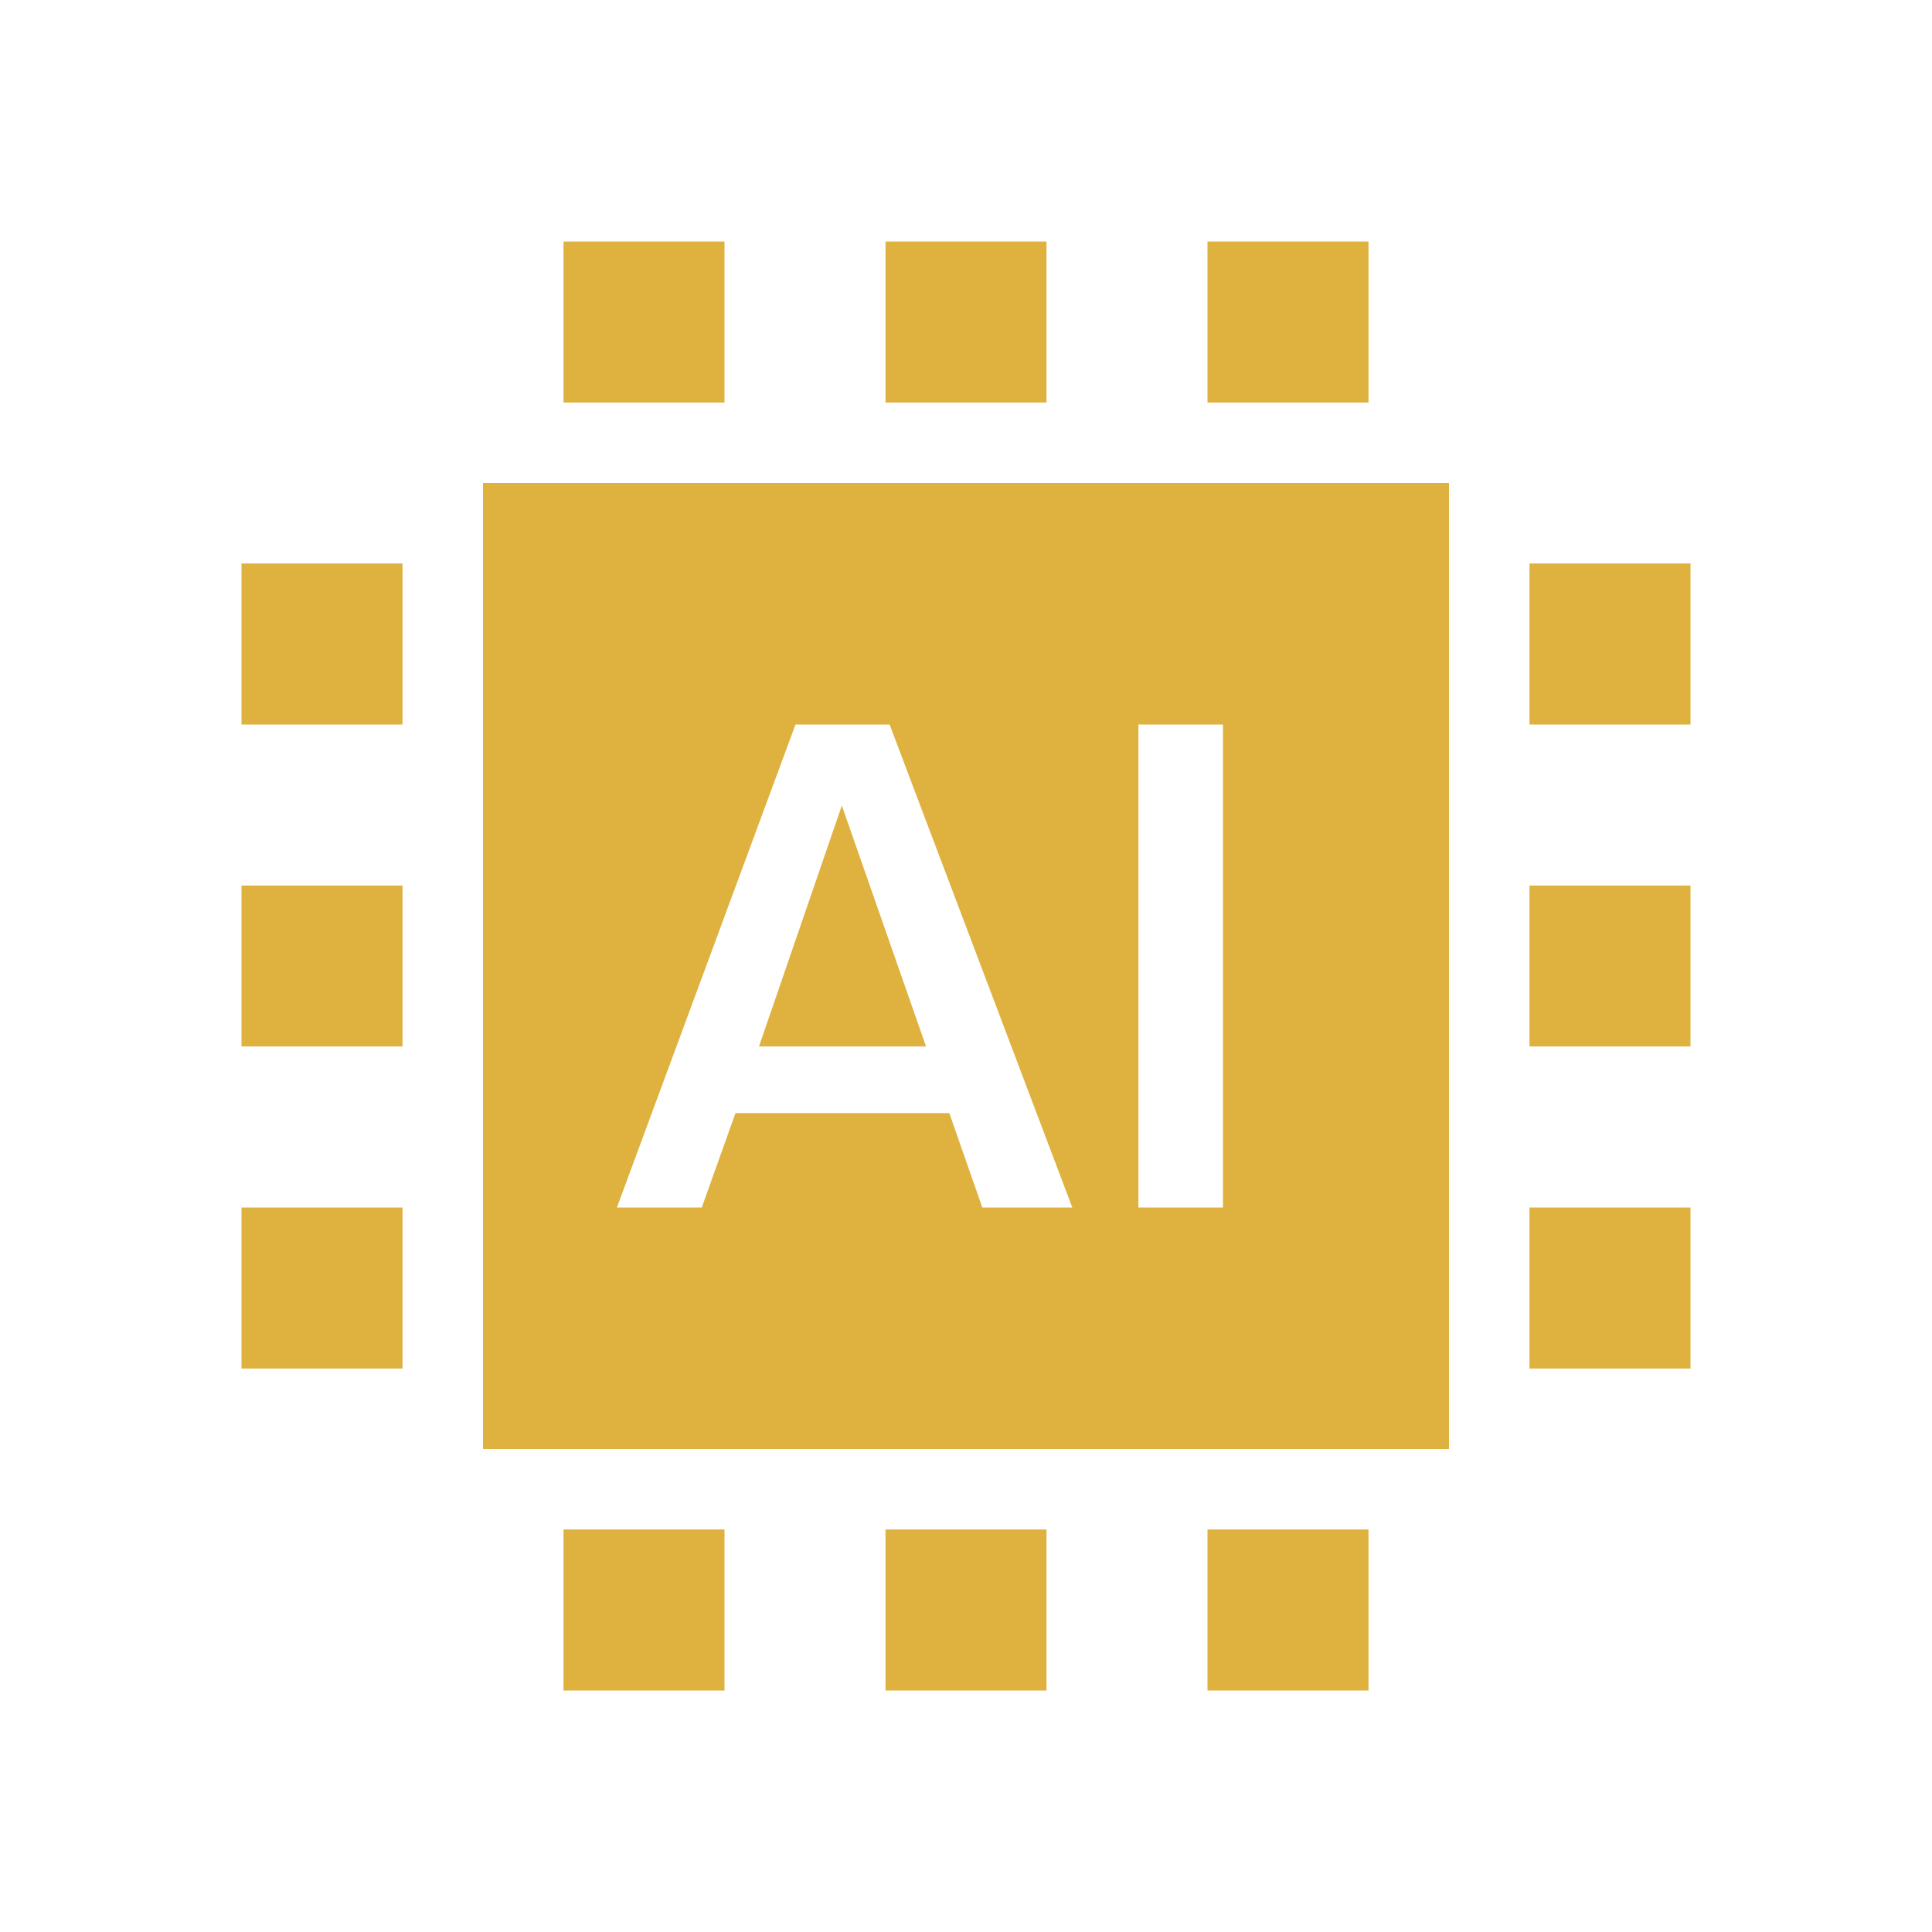
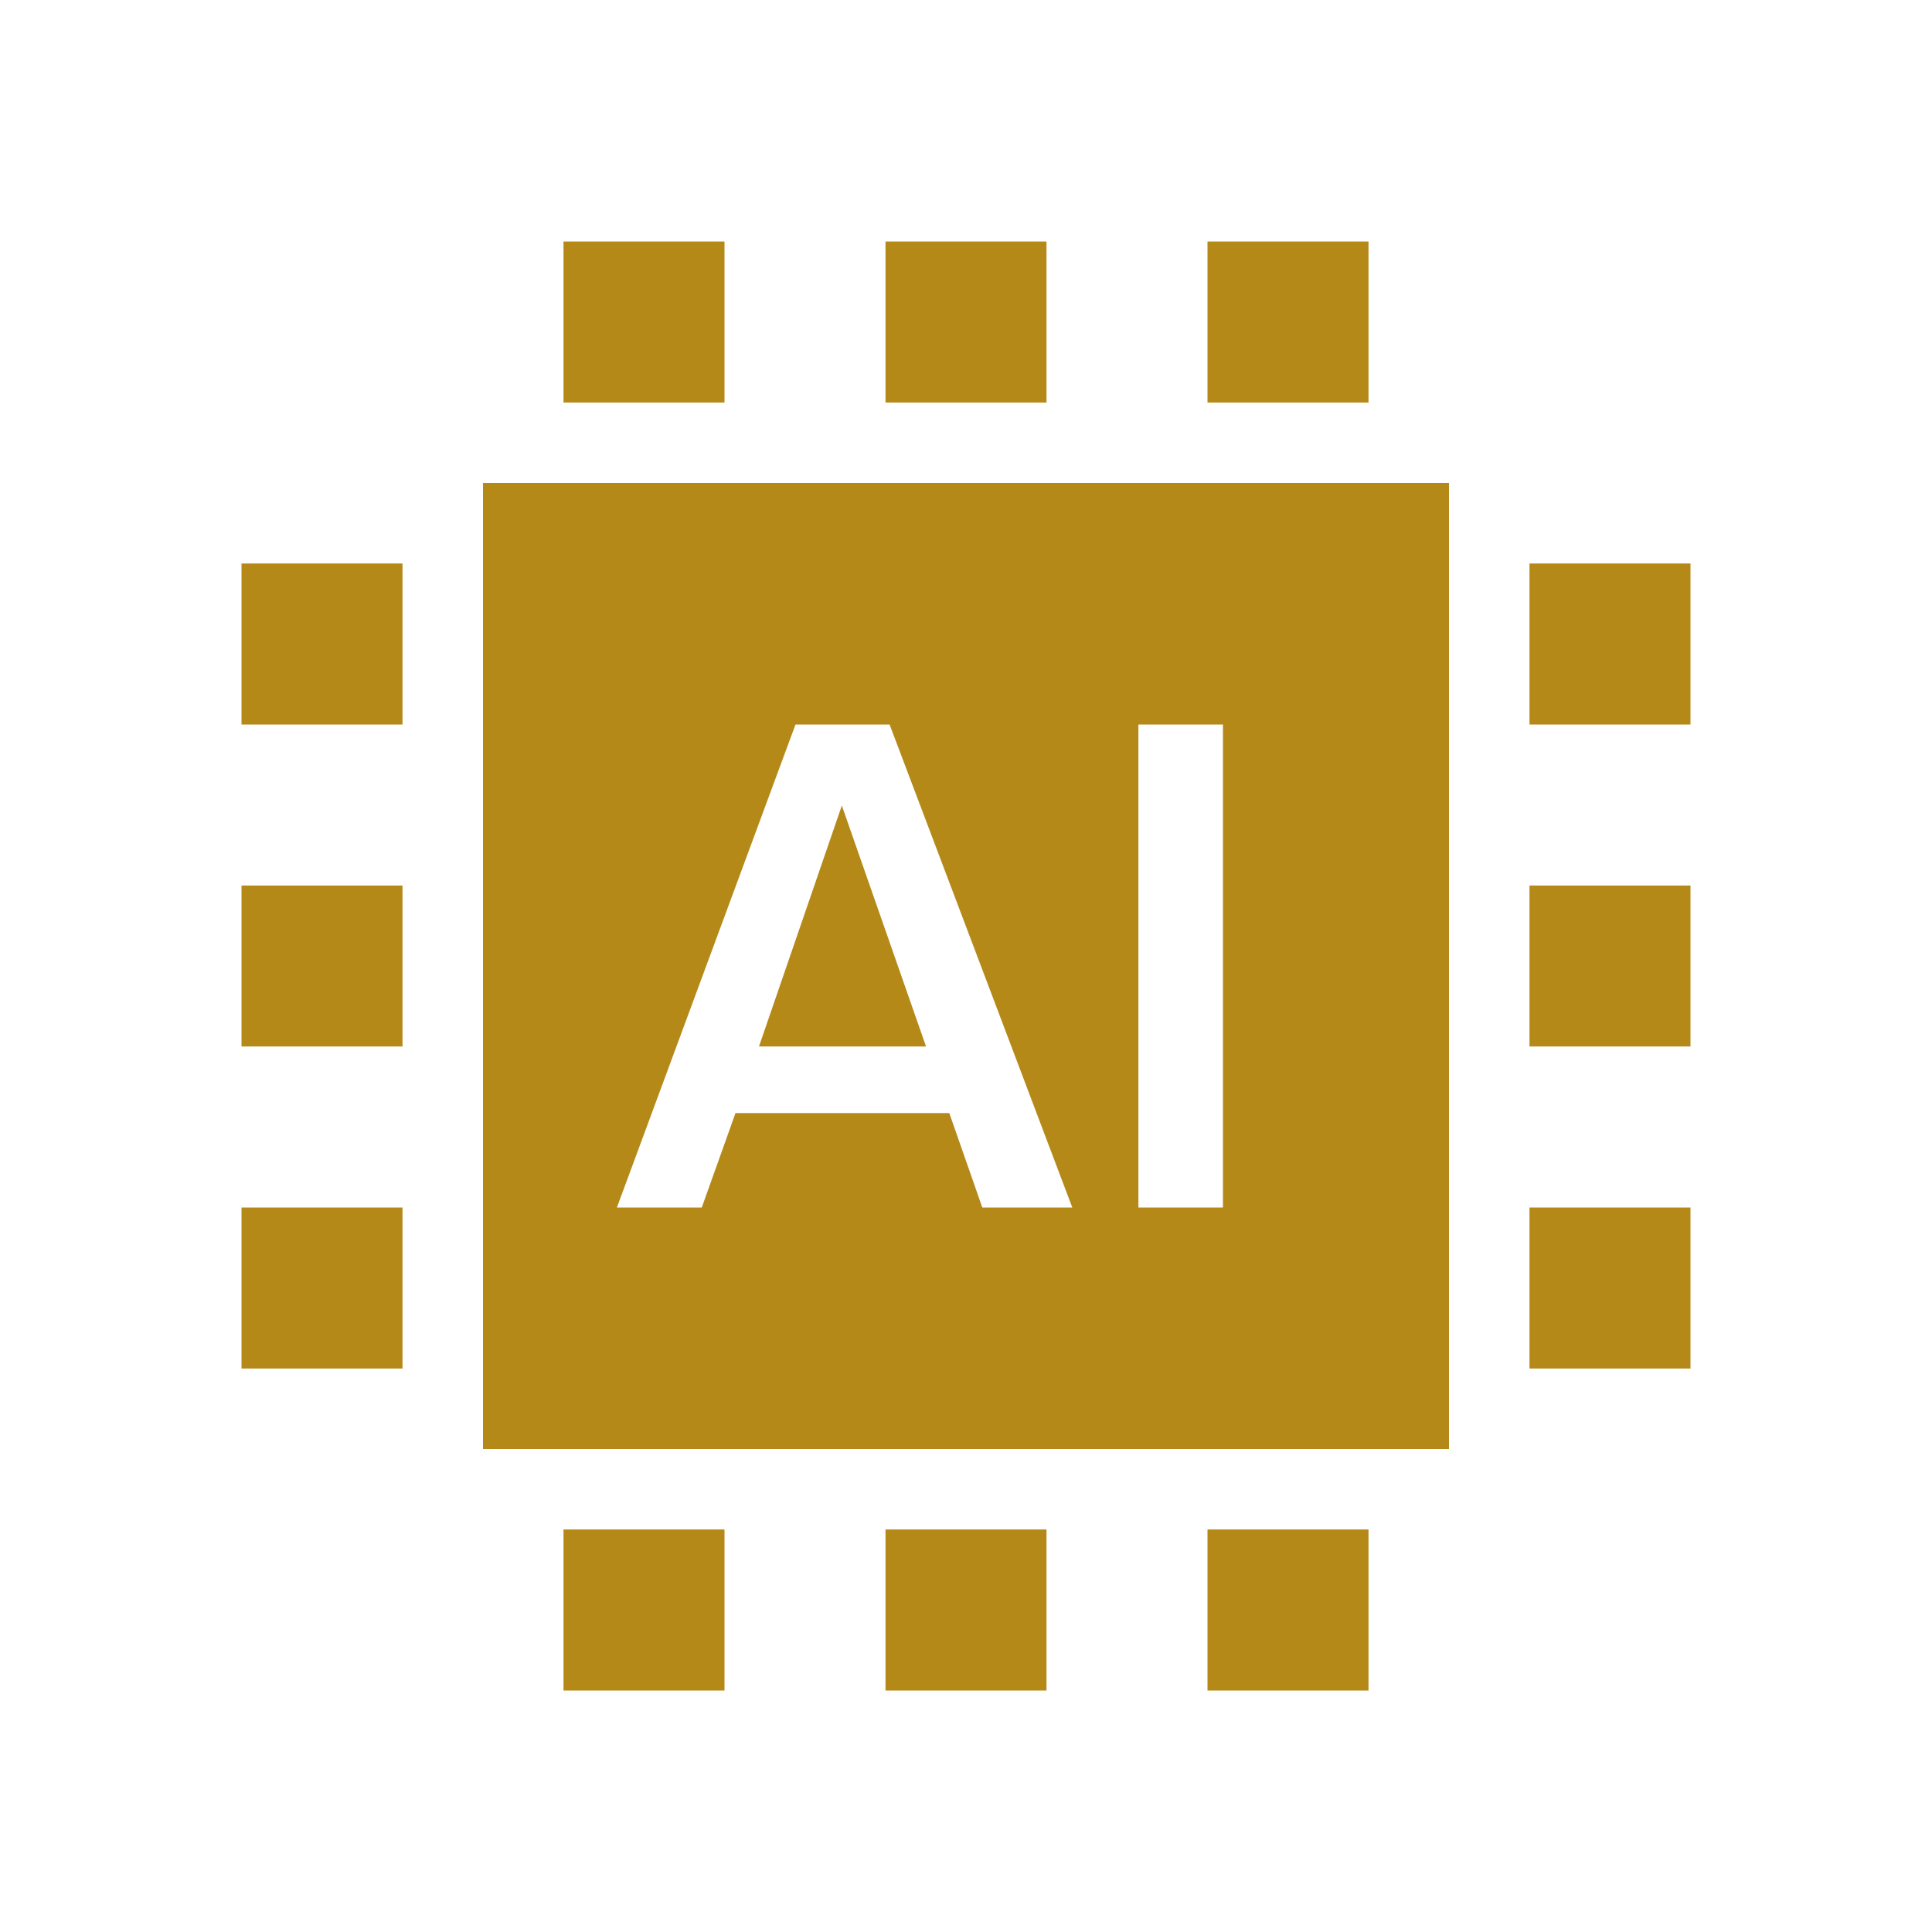
<svg xmlns="http://www.w3.org/2000/svg" width="24" height="24" viewBox="0 0 512 512" version="1.1">
  <g id="Page-1" stroke="none" stroke-width="1" fill="none" fill-rule="evenodd">
-     <g id="icon" fill="#dfb13f" transform="translate(64, 64)">
+     <g id="icon" fill="#b58918" transform="translate(64, 64)">
      <path d="M320,64 L320,320 L64,320 L64,64 L320,64 Z M171.749,128 L146.818,128 L99.484,256 L121.977,256 L130.913,230.977 L187.575,230.977 L196.32,256 L220.167,256 L171.749,128 Z M260.094,128 L237.692,128 L237.692,256 L260.094,256 L260.094,128 Z M159.095,149.475 L181.409,213.333 L137.135,213.333 L159.095,149.475 Z M341.333,256 L384,256 L384,298.667 L341.333,298.667 L341.333,256 Z M85.333,341.333 L128,341.333 L128,384 L85.333,384 L85.333,341.333 Z M170.667,341.333 L213.333,341.333 L213.333,384 L170.667,384 L170.667,341.333 Z M85.333,0 L128,0 L128,42.667 L85.333,42.667 L85.333,0 Z M256,341.333 L298.667,341.333 L298.667,384 L256,384 L256,341.333 Z M170.667,0 L213.333,0 L213.333,42.667 L170.667,42.667 L170.667,0 Z M256,0 L298.667,0 L298.667,42.667 L256,42.667 L256,0 Z M341.333,170.667 L384,170.667 L384,213.333 L341.333,213.333 L341.333,170.667 Z M0,256 L42.667,256 L42.667,298.667 L0,298.667 L0,256 Z M341.333,85.333 L384,85.333 L384,128 L341.333,128 L341.333,85.333 Z M0,170.667 L42.667,170.667 L42.667,213.333 L0,213.333 L0,170.667 Z M0,85.333 L42.667,85.333 L42.667,128 L0,128 L0,85.333 Z" id="Combined-Shape">
            </path>
    </g>
  </g>
</svg>
